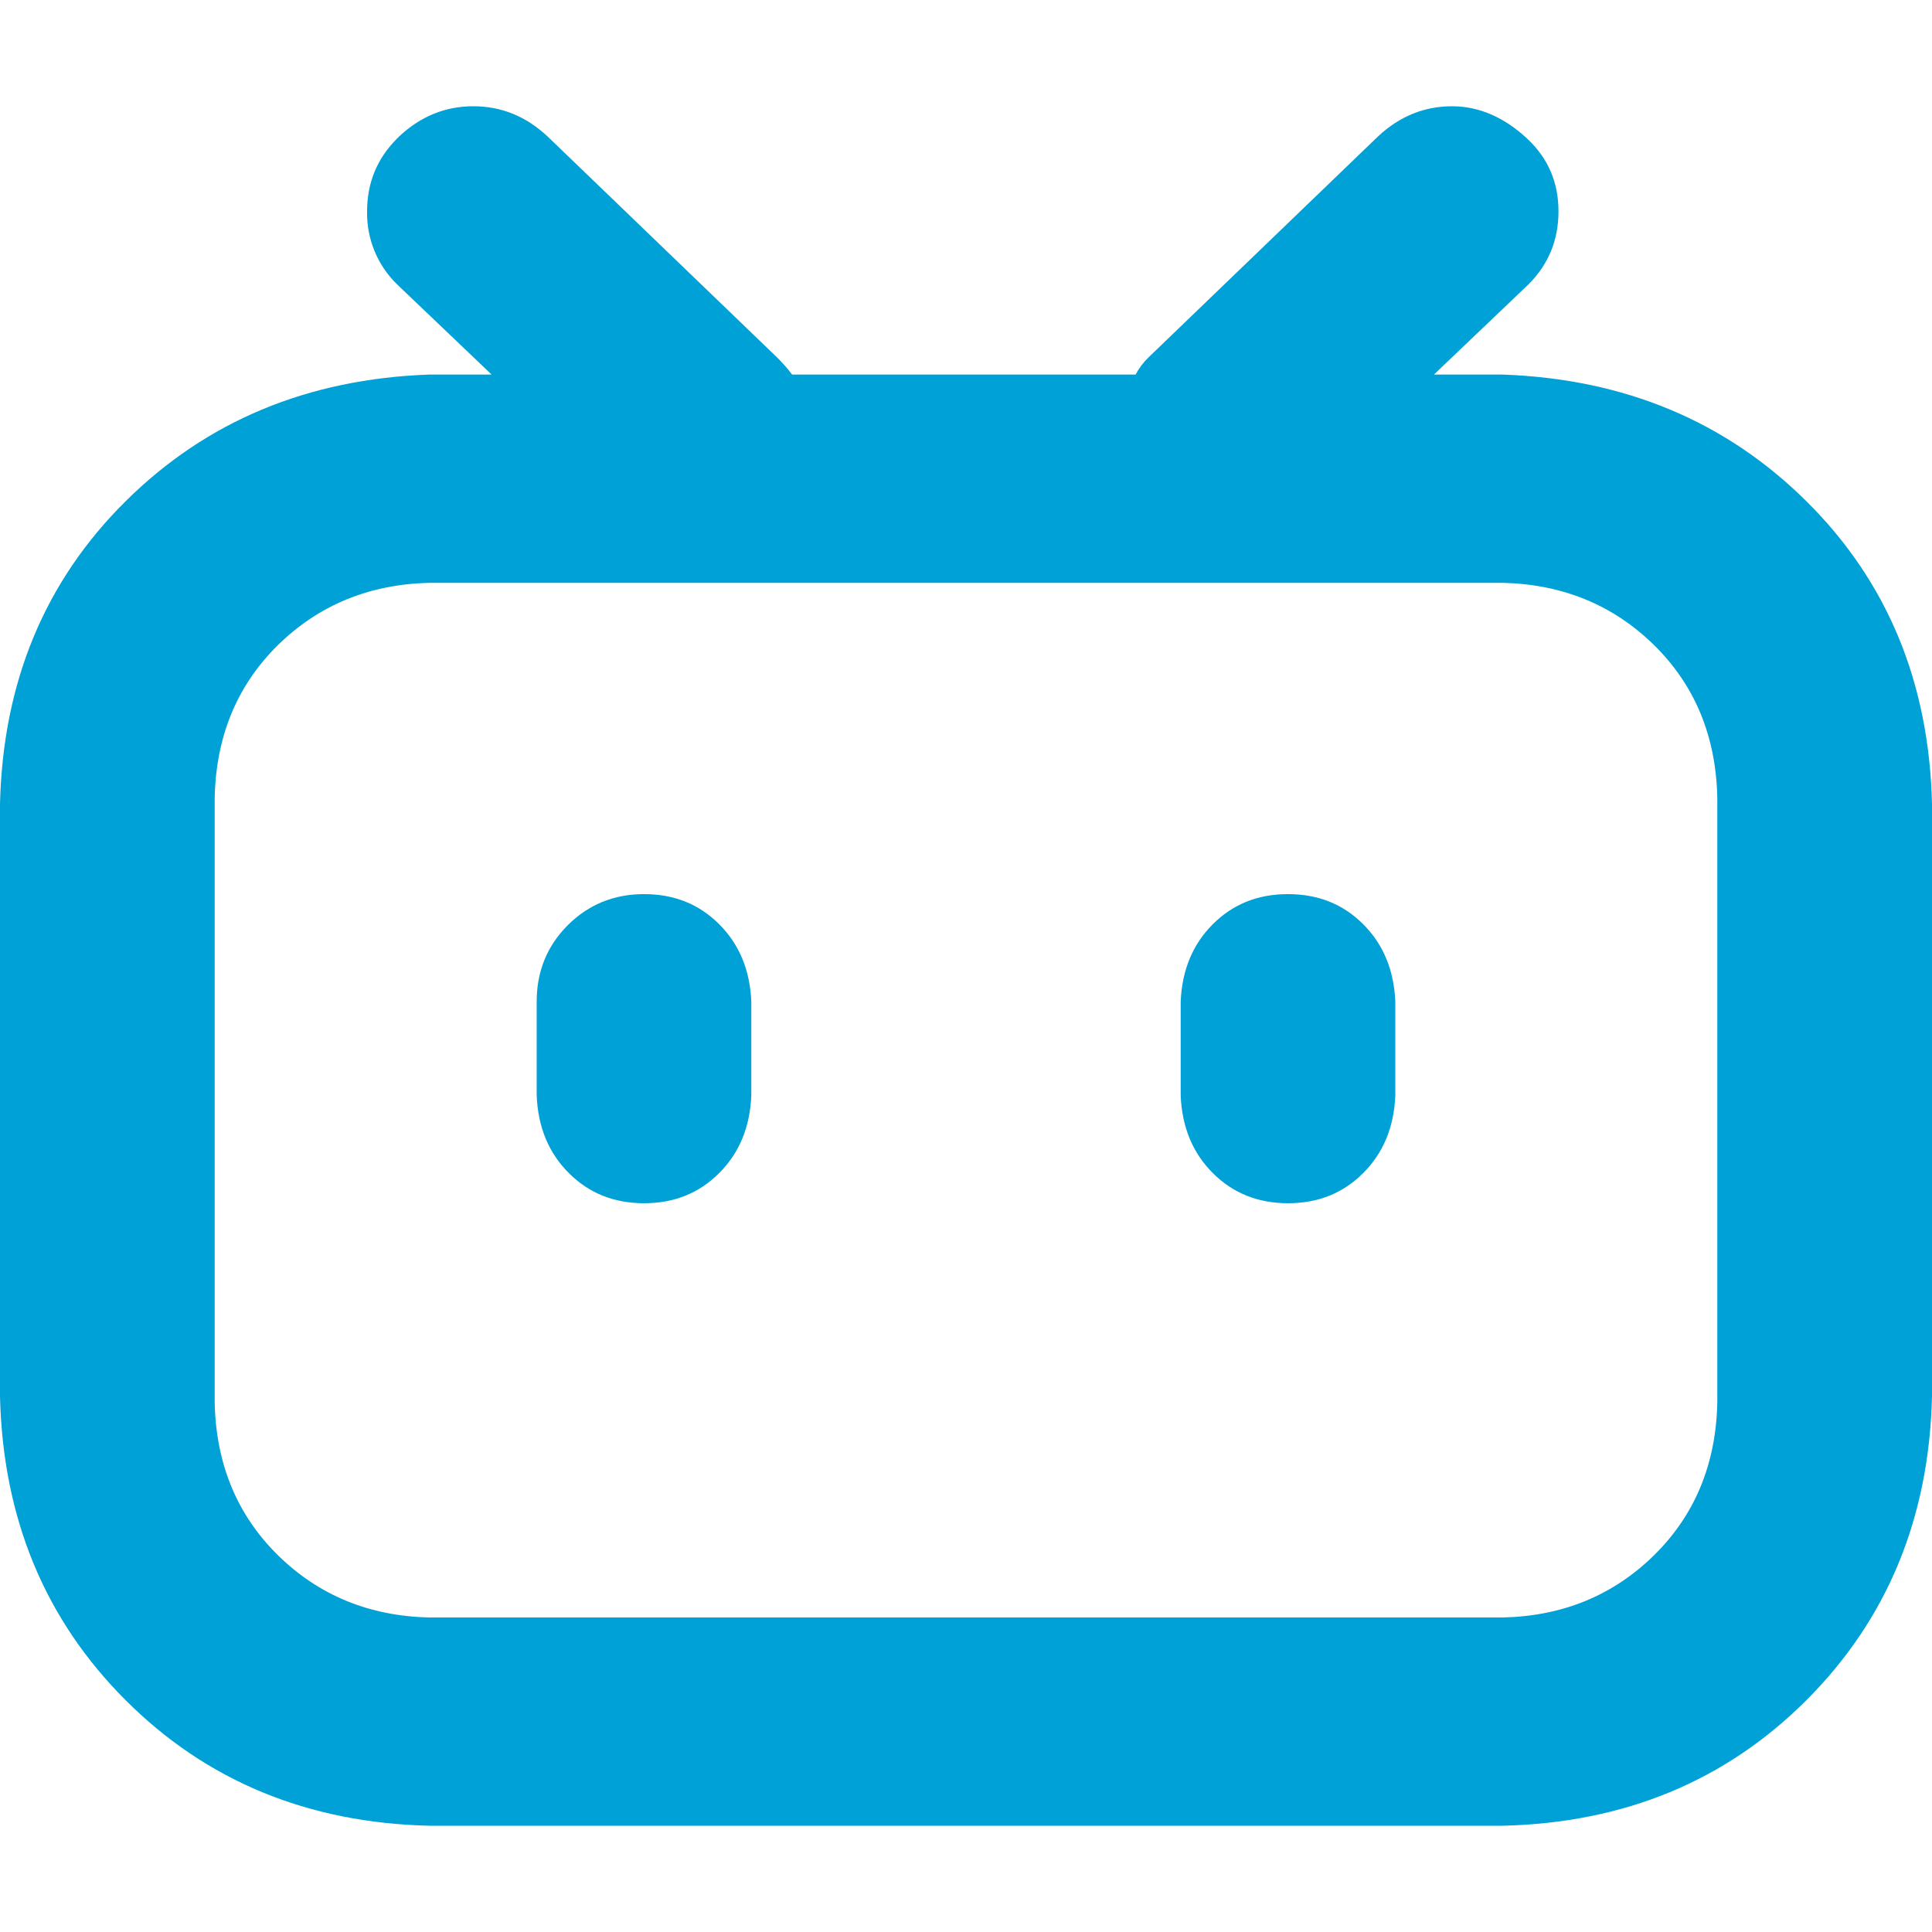
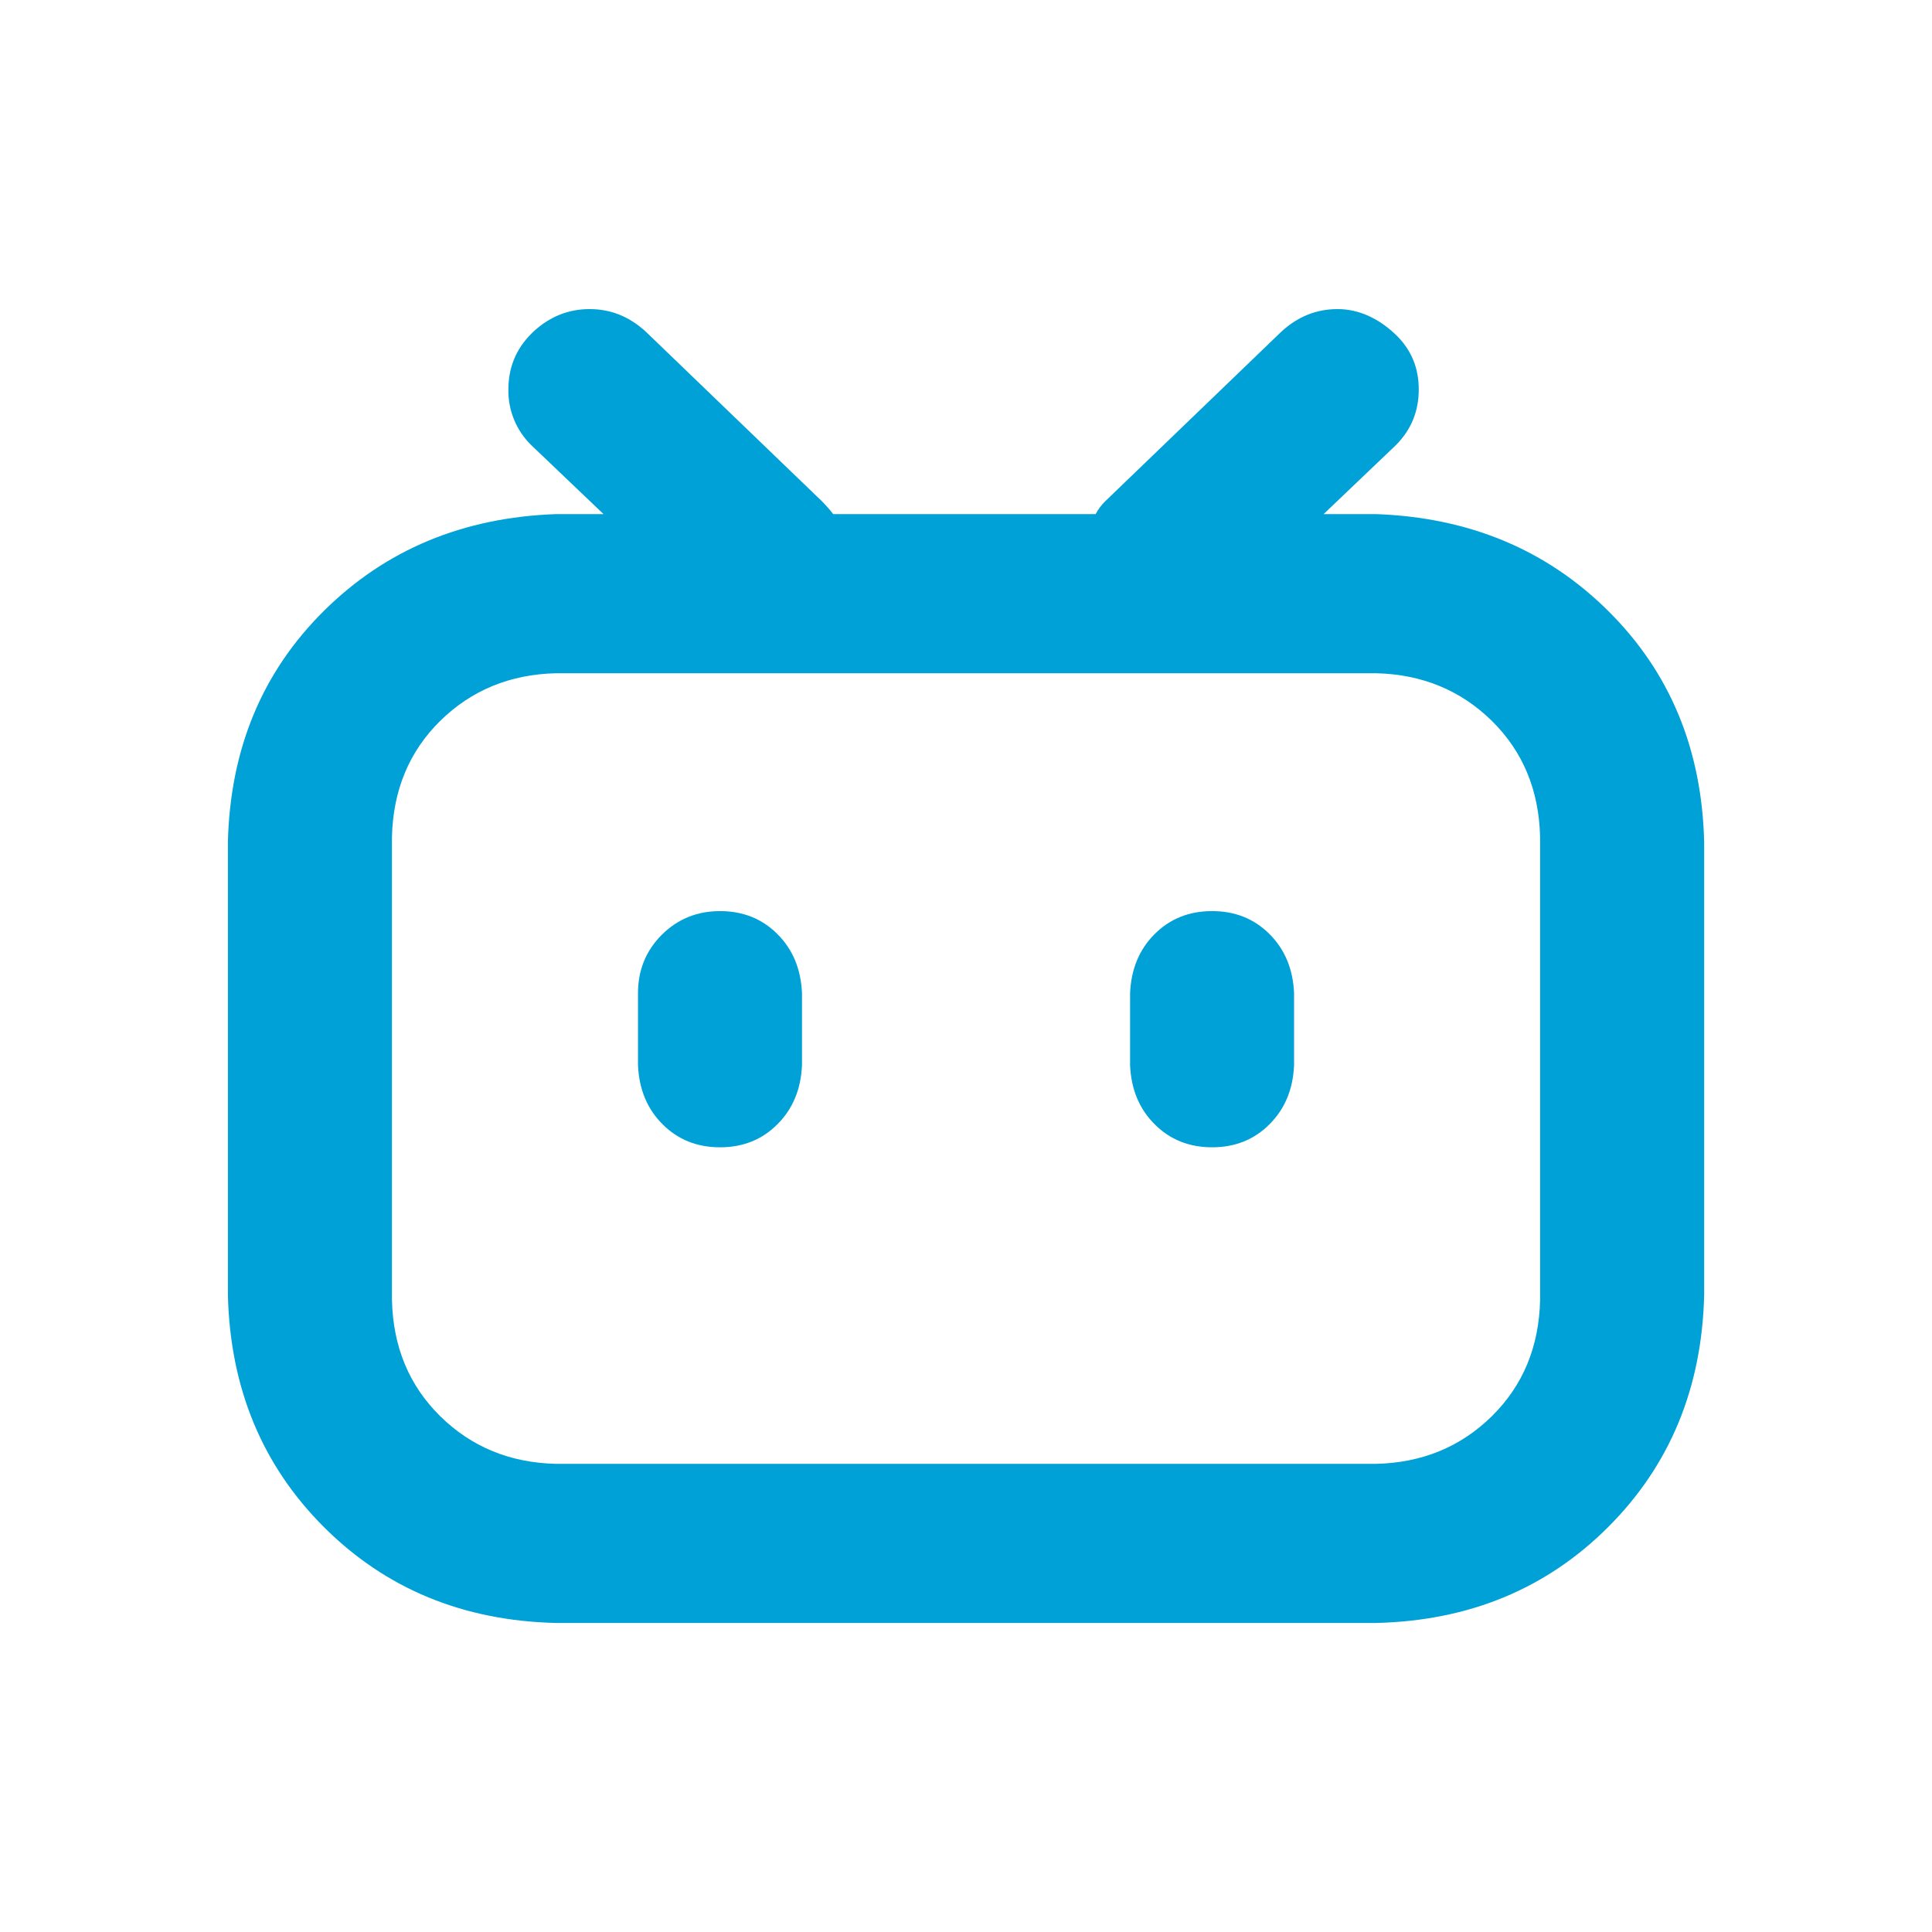
- <svg xmlns="http://www.w3.org/2000/svg" fill="#00A1D6" role="img" viewBox="0 0 24 24">
+ <svg xmlns="http://www.w3.org/2000/svg" fill="#00A1D6" role="img" viewBox="-3.705 -3.705 31.409 31.409">
  <path d="M17.813 4.653h.854c1.51.054 2.769.578 3.773 1.574 1.004.995 1.524 2.249 1.56 3.76v7.36c-.036 1.51-.556 2.769-1.56 3.773s-2.262 1.524-3.773 1.56H5.333c-1.51-.036-2.769-.556-3.773-1.56S.036 18.858 0 17.347v-7.36c.036-1.511.556-2.765 1.56-3.76 1.004-.996 2.262-1.52 3.773-1.574h.774l-1.174-1.12a1.234 1.234 0 0 1-.373-.906c0-.356.124-.658.373-.907l.027-.027c.267-.249.573-.373.92-.373.347 0 .653.124.92.373L9.653 4.44c.071.071.134.142.187.213h4.267a.836.836 0 0 1 .16-.213l2.853-2.747c.267-.249.573-.373.92-.373.347 0 .662.151.929.4.267.249.391.551.391.907 0 .355-.124.657-.373.906zM5.333 7.24c-.746.018-1.373.276-1.88.773-.506.498-.769 1.13-.786 1.894v7.52c.017.764.28 1.395.786 1.893.507.498 1.134.756 1.88.773h13.334c.746-.017 1.373-.275 1.88-.773.506-.498.769-1.129.786-1.893v-7.52c-.017-.765-.28-1.396-.786-1.894-.507-.497-1.134-.755-1.88-.773zM8 11.107c.373 0 .684.124.933.373.25.249.383.569.4.96v1.173c-.017.391-.15.711-.4.96-.249.25-.56.374-.933.374s-.684-.125-.933-.374c-.25-.249-.383-.569-.4-.96V12.44c0-.373.129-.689.386-.947.258-.257.574-.386.947-.386zm8 0c.373 0 .684.124.933.373.25.249.383.569.4.96v1.173c-.017.391-.15.711-.4.96-.249.25-.56.374-.933.374s-.684-.125-.933-.374c-.25-.249-.383-.569-.4-.96V12.44c.017-.391.15-.711.4-.96.249-.249.56-.373.933-.373Z" />
</svg>
